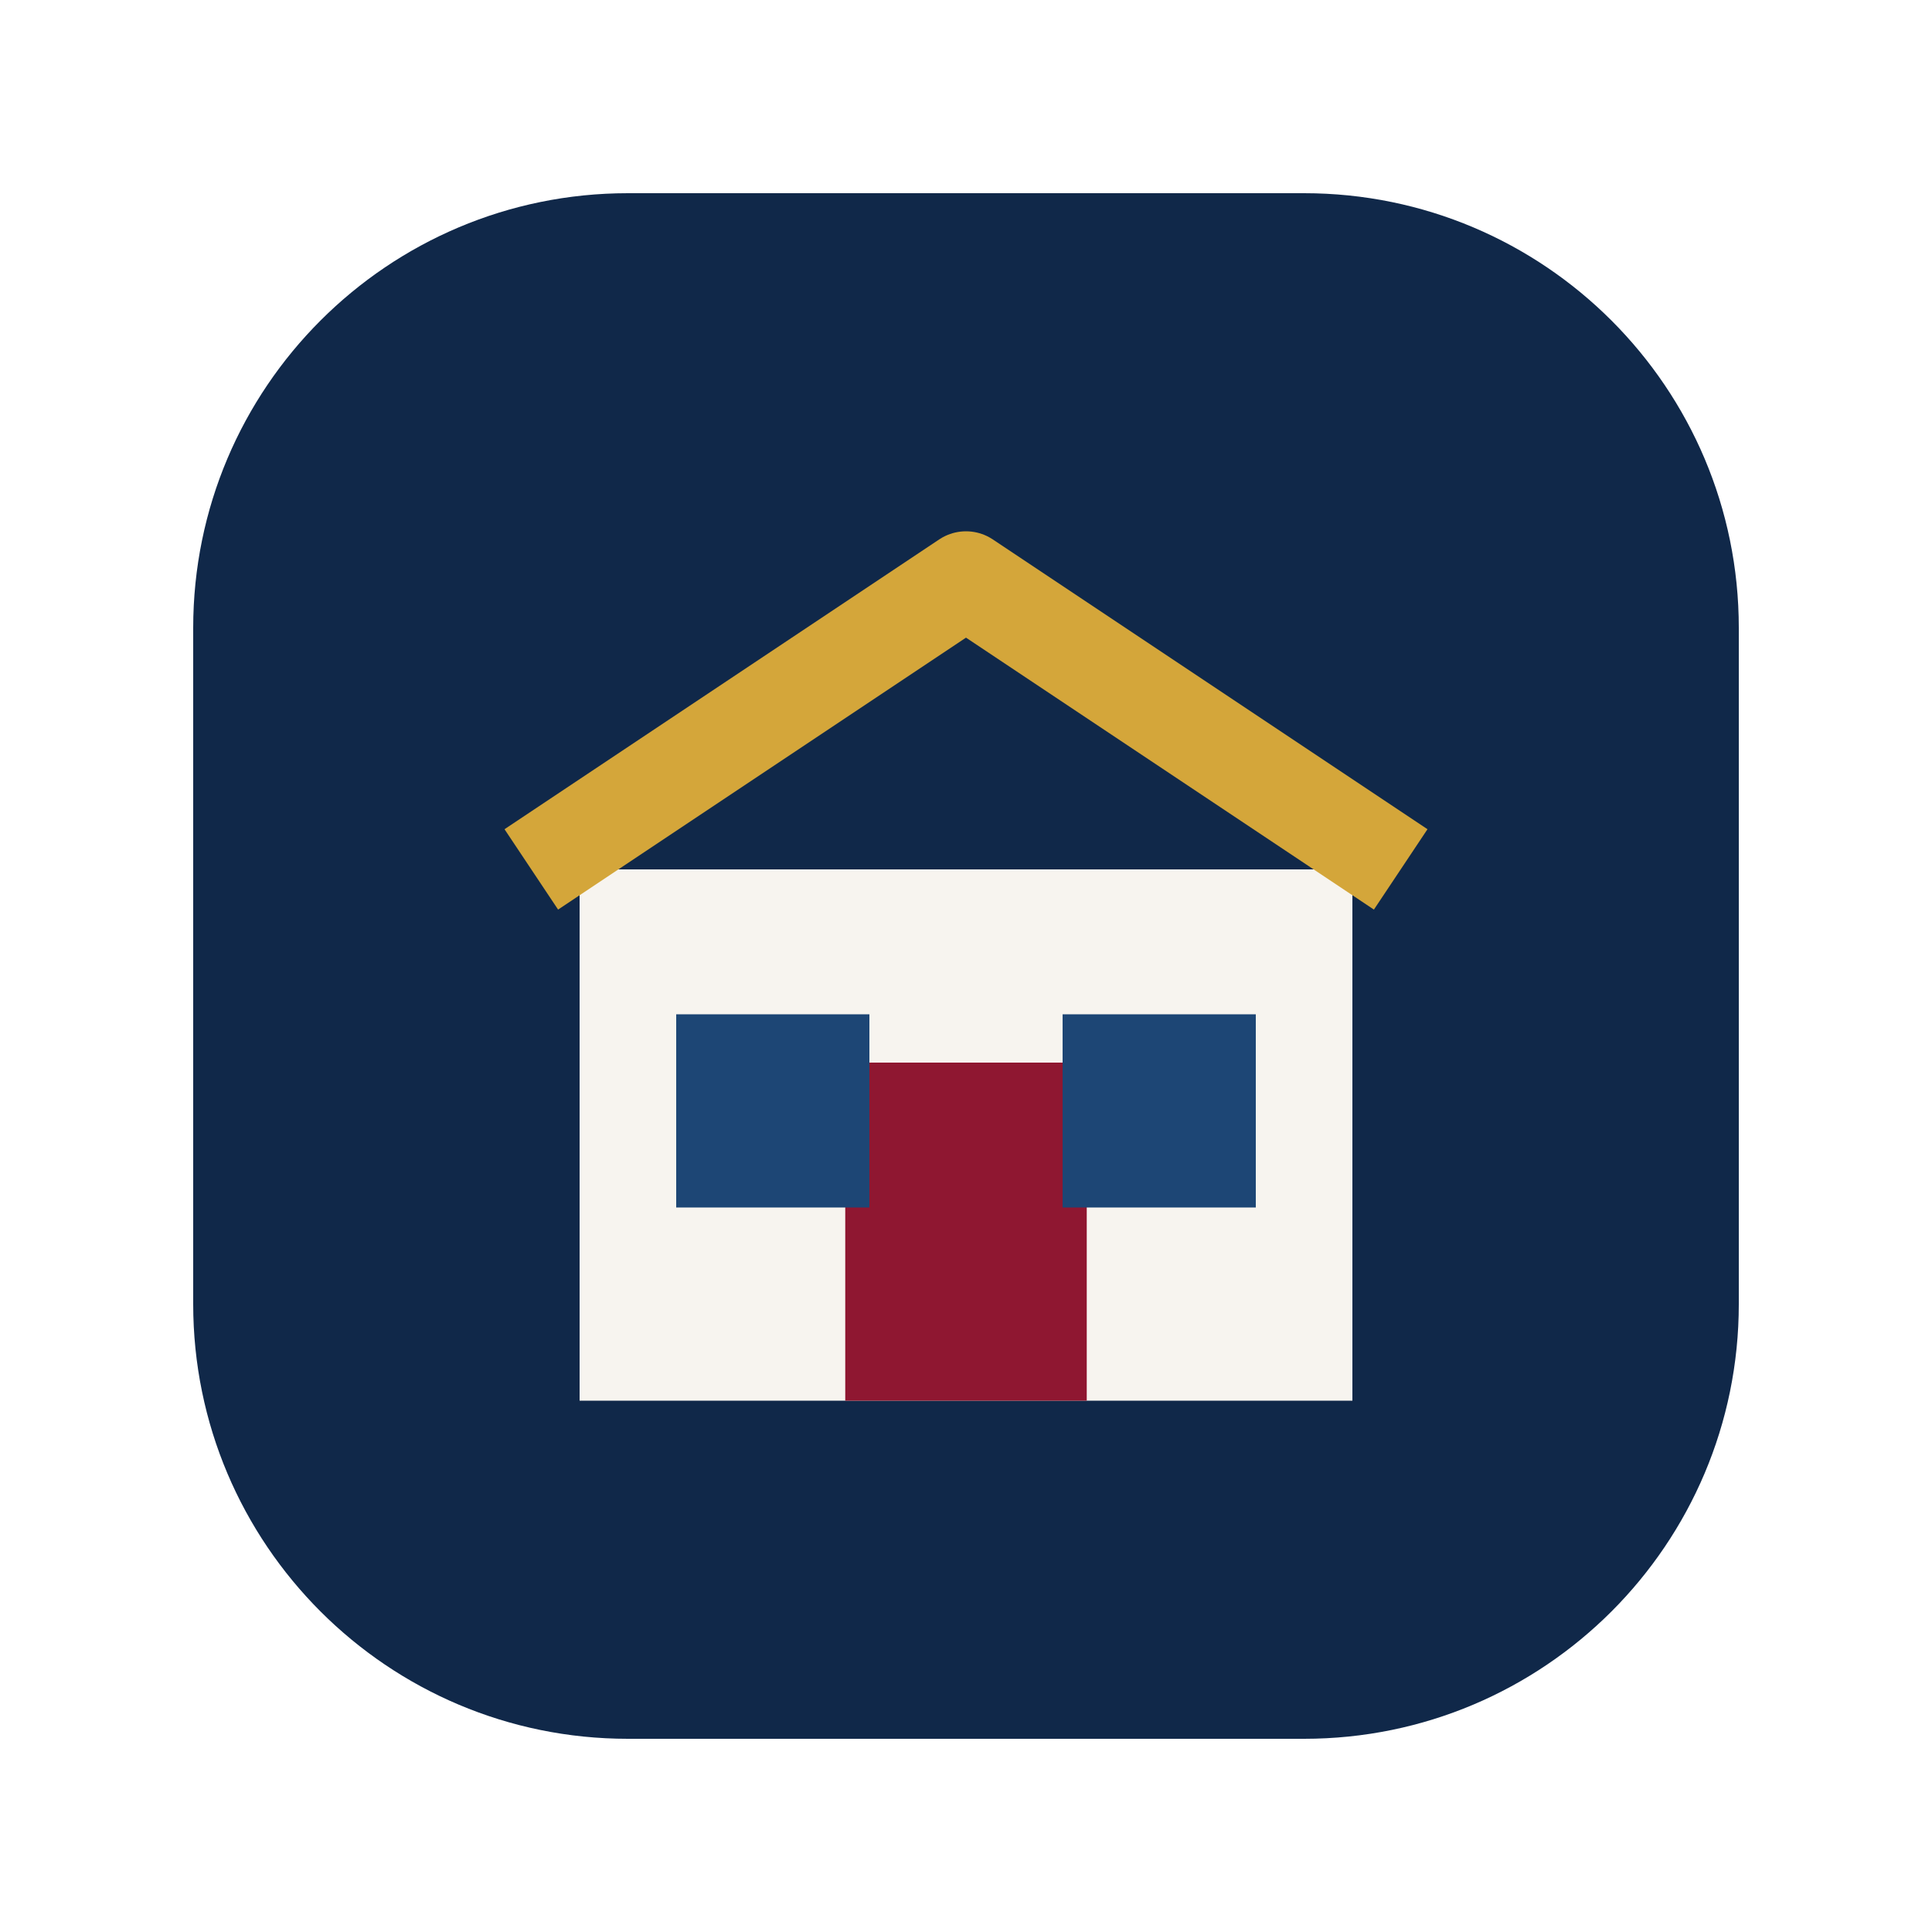
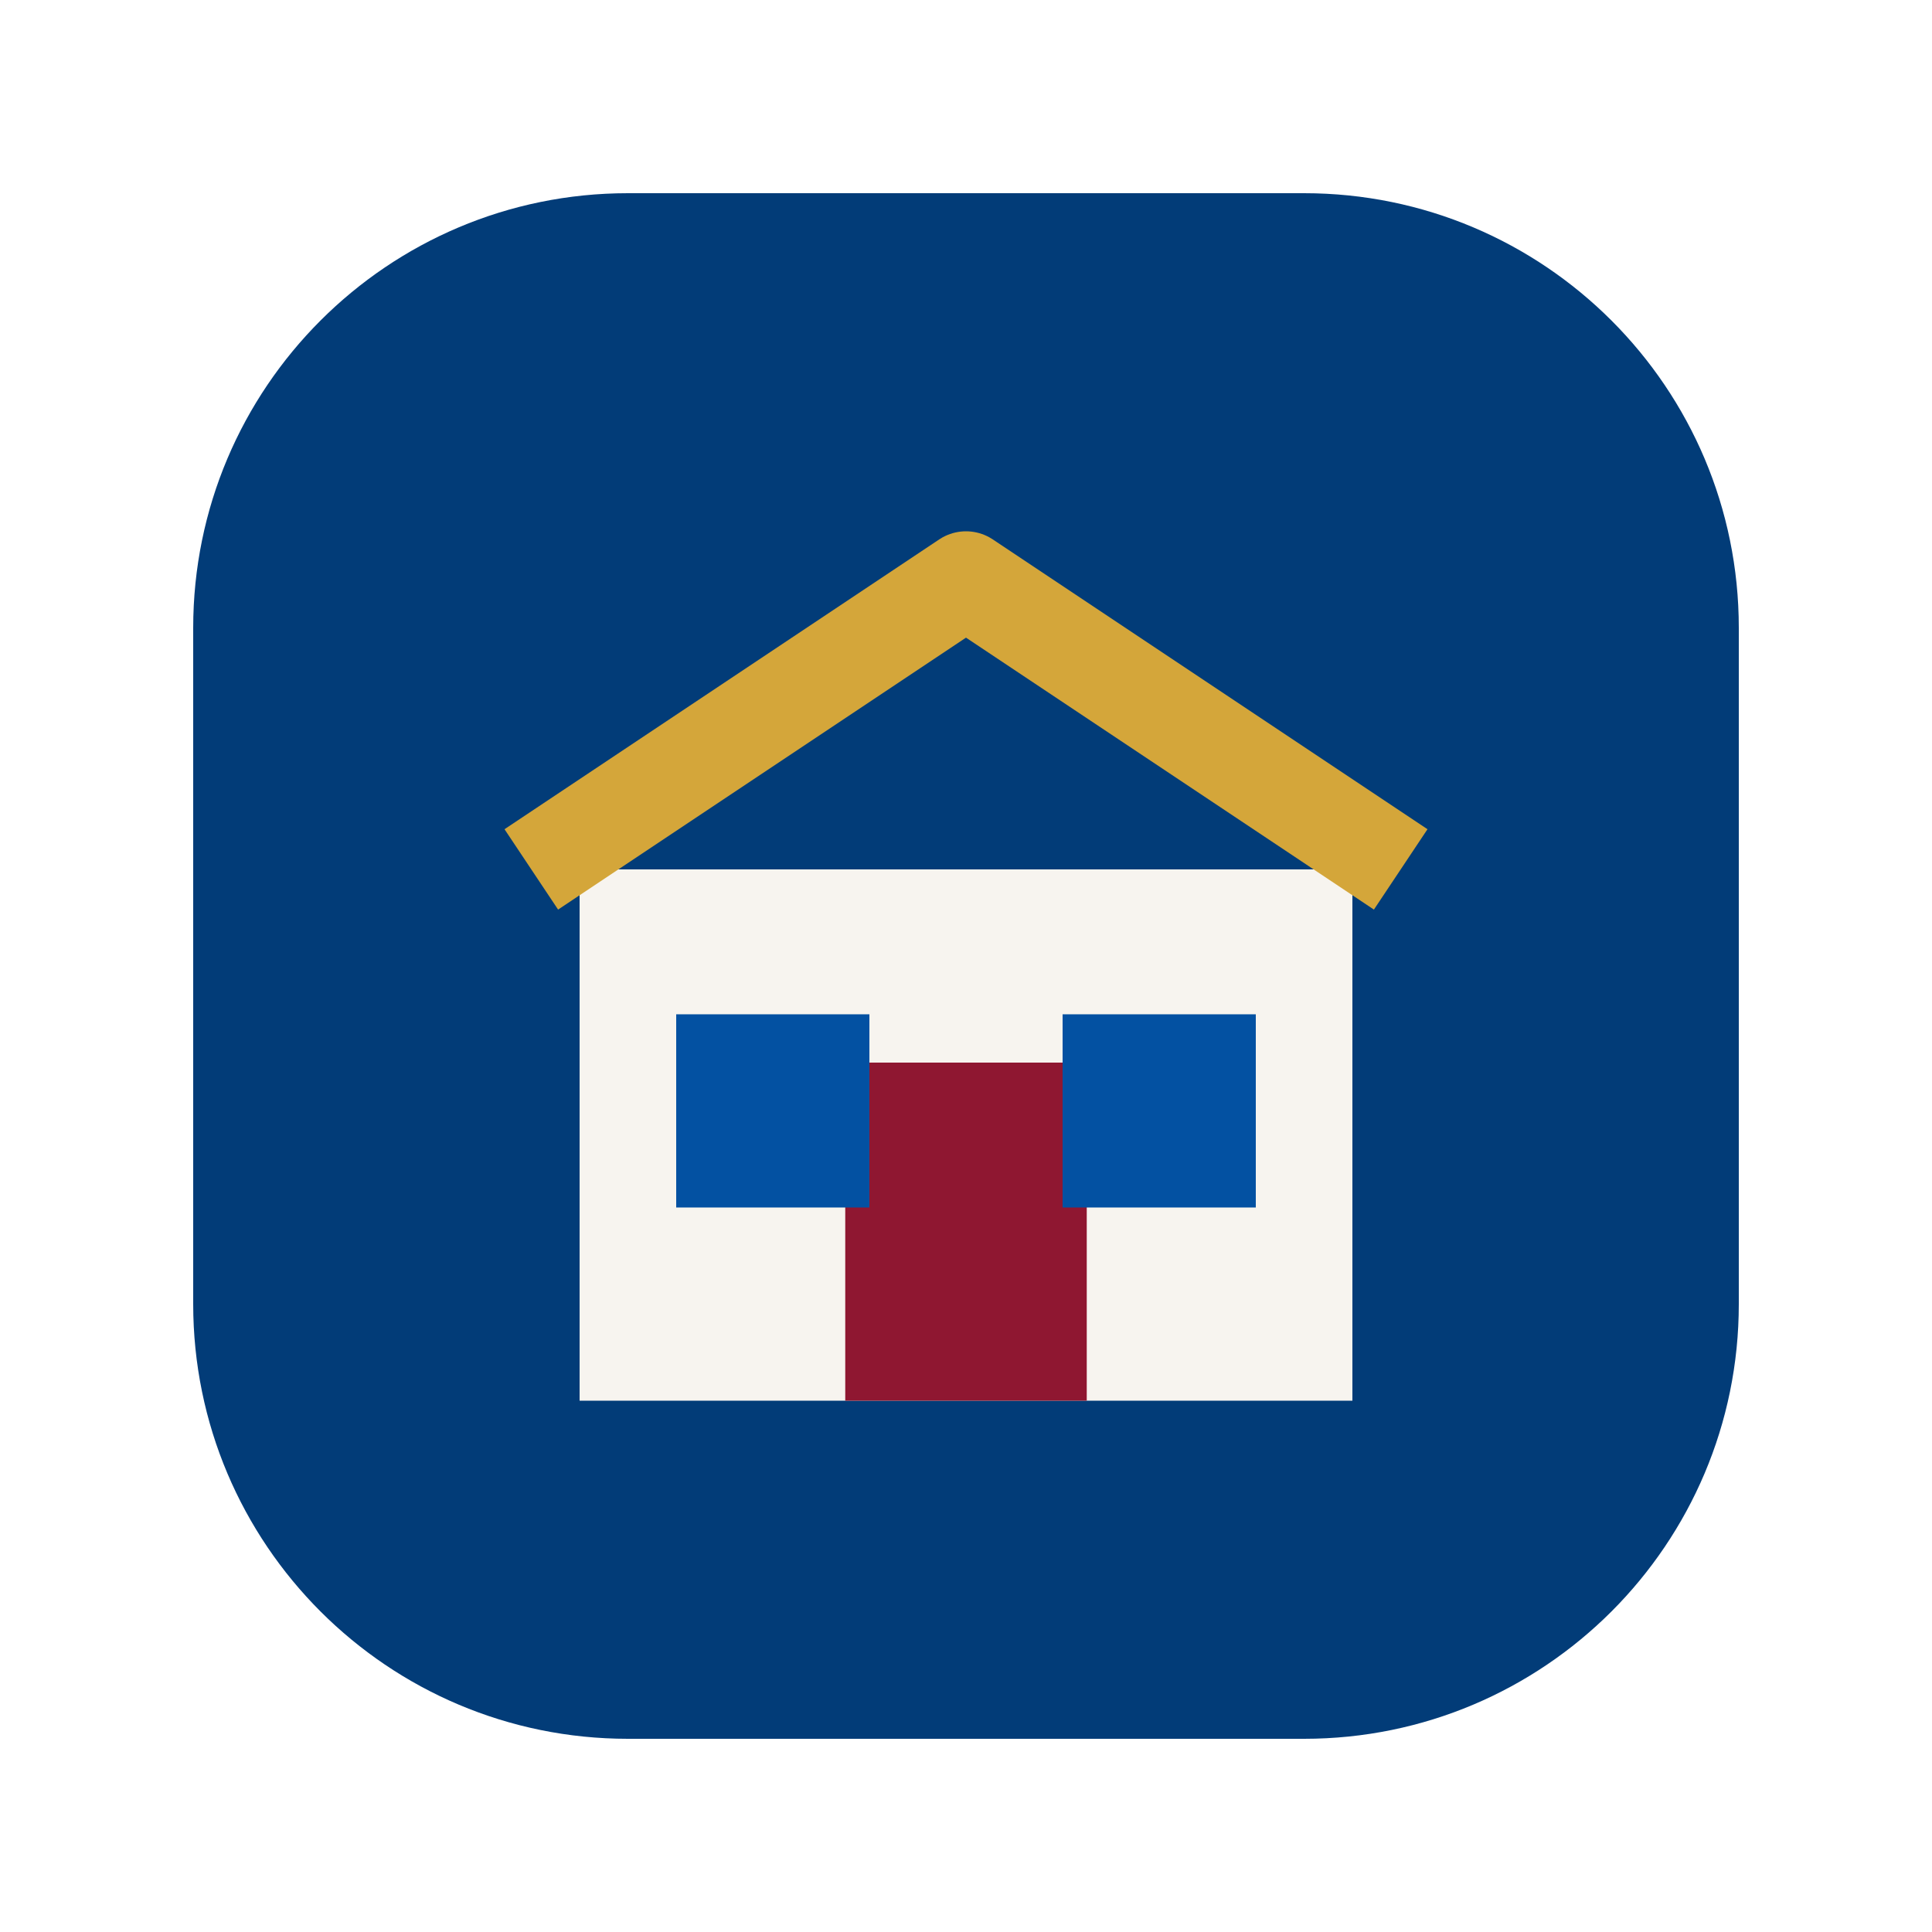
<svg xmlns="http://www.w3.org/2000/svg" viewBox="0 0 80 80" fill="none" aria-hidden="true">
-   <rect x="8" y="8" width="64" height="64" rx="18" fill="#102849" />
+   <rect x="8" y="8" width="64" height="64" rx="18" fill="#023C78" />
  <path d="M24 36h32v22H24z" fill="#f7f4ef" />
  <path d="M22 36l18-12 18 12" stroke="#d4a63a" stroke-width="4" stroke-linejoin="round" />
  <rect x="35" y="44" width="10" height="14" fill="#8f1731" />
-   <rect x="28" y="42" width="8" height="8" fill="#1d4675" />
-   <rect x="44" y="42" width="8" height="8" fill="#1d4675" />
+   <rect x="28" y="42" width="8" height="8" fill="#0351A2" />
+   <rect x="44" y="42" width="8" height="8" fill="#0351A2" />
</svg>
